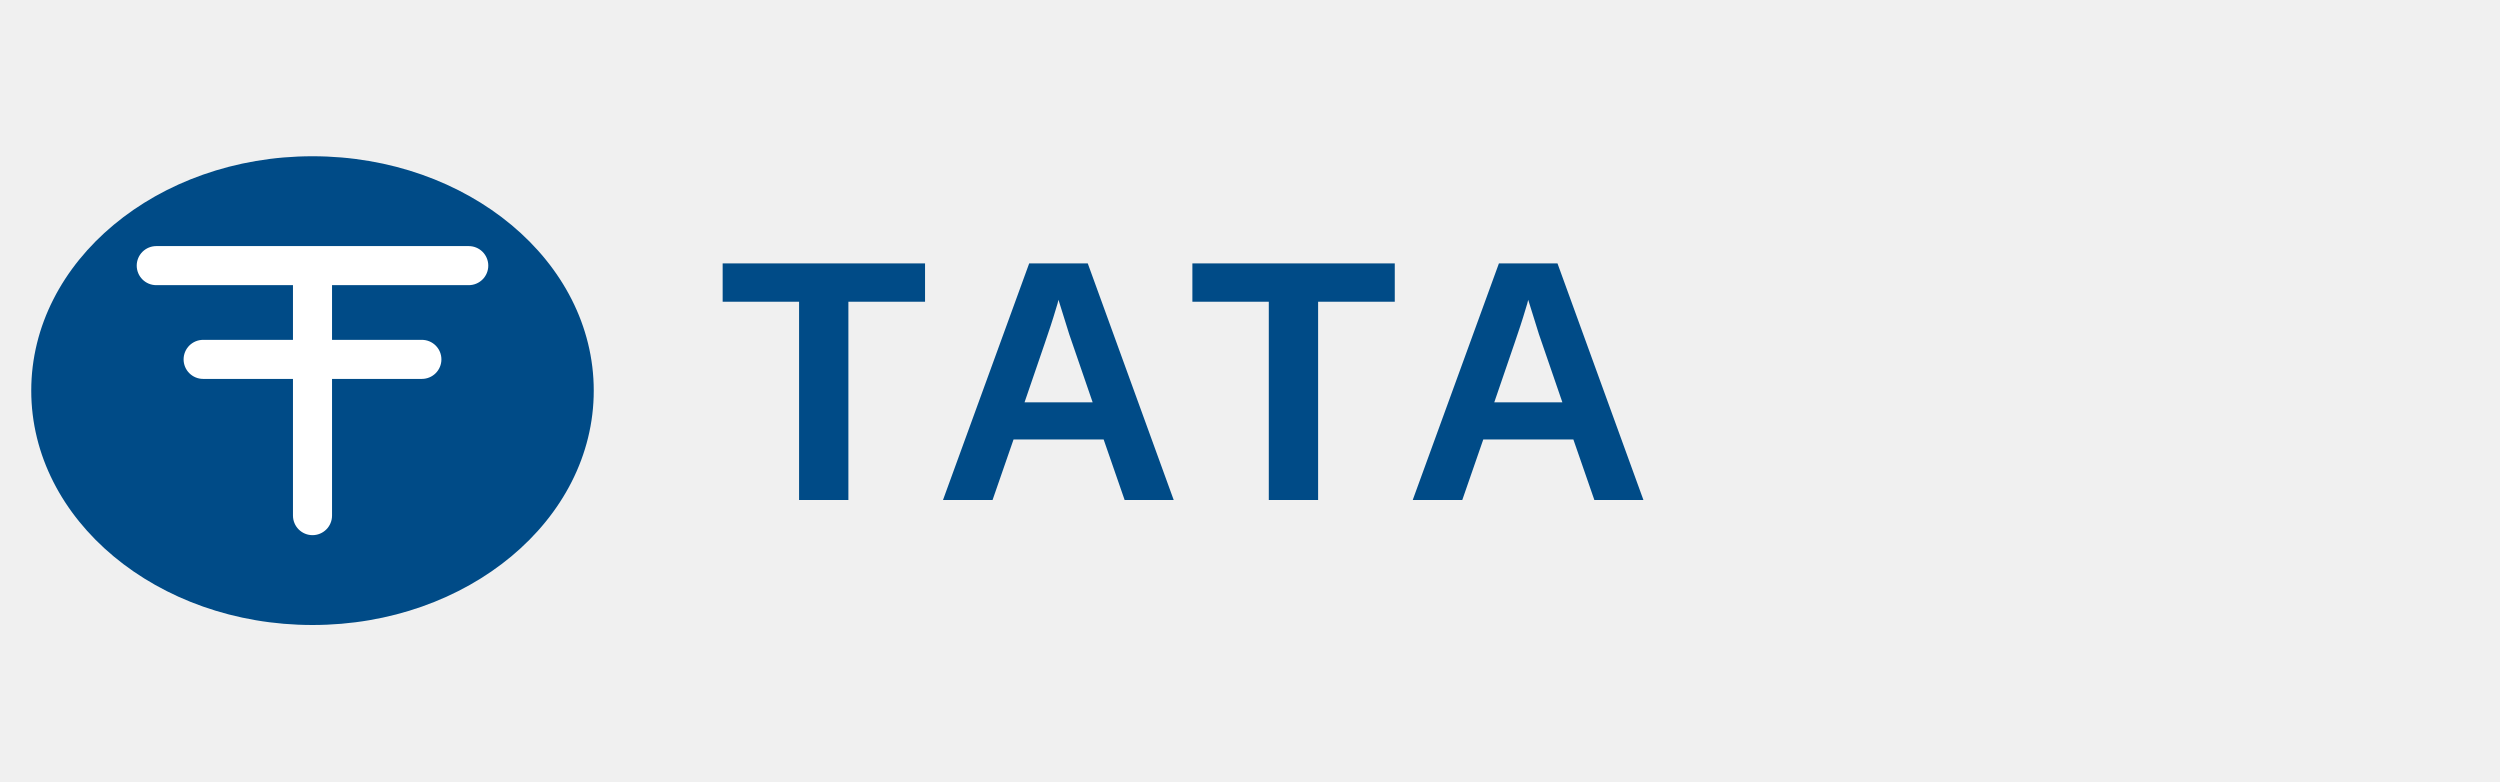
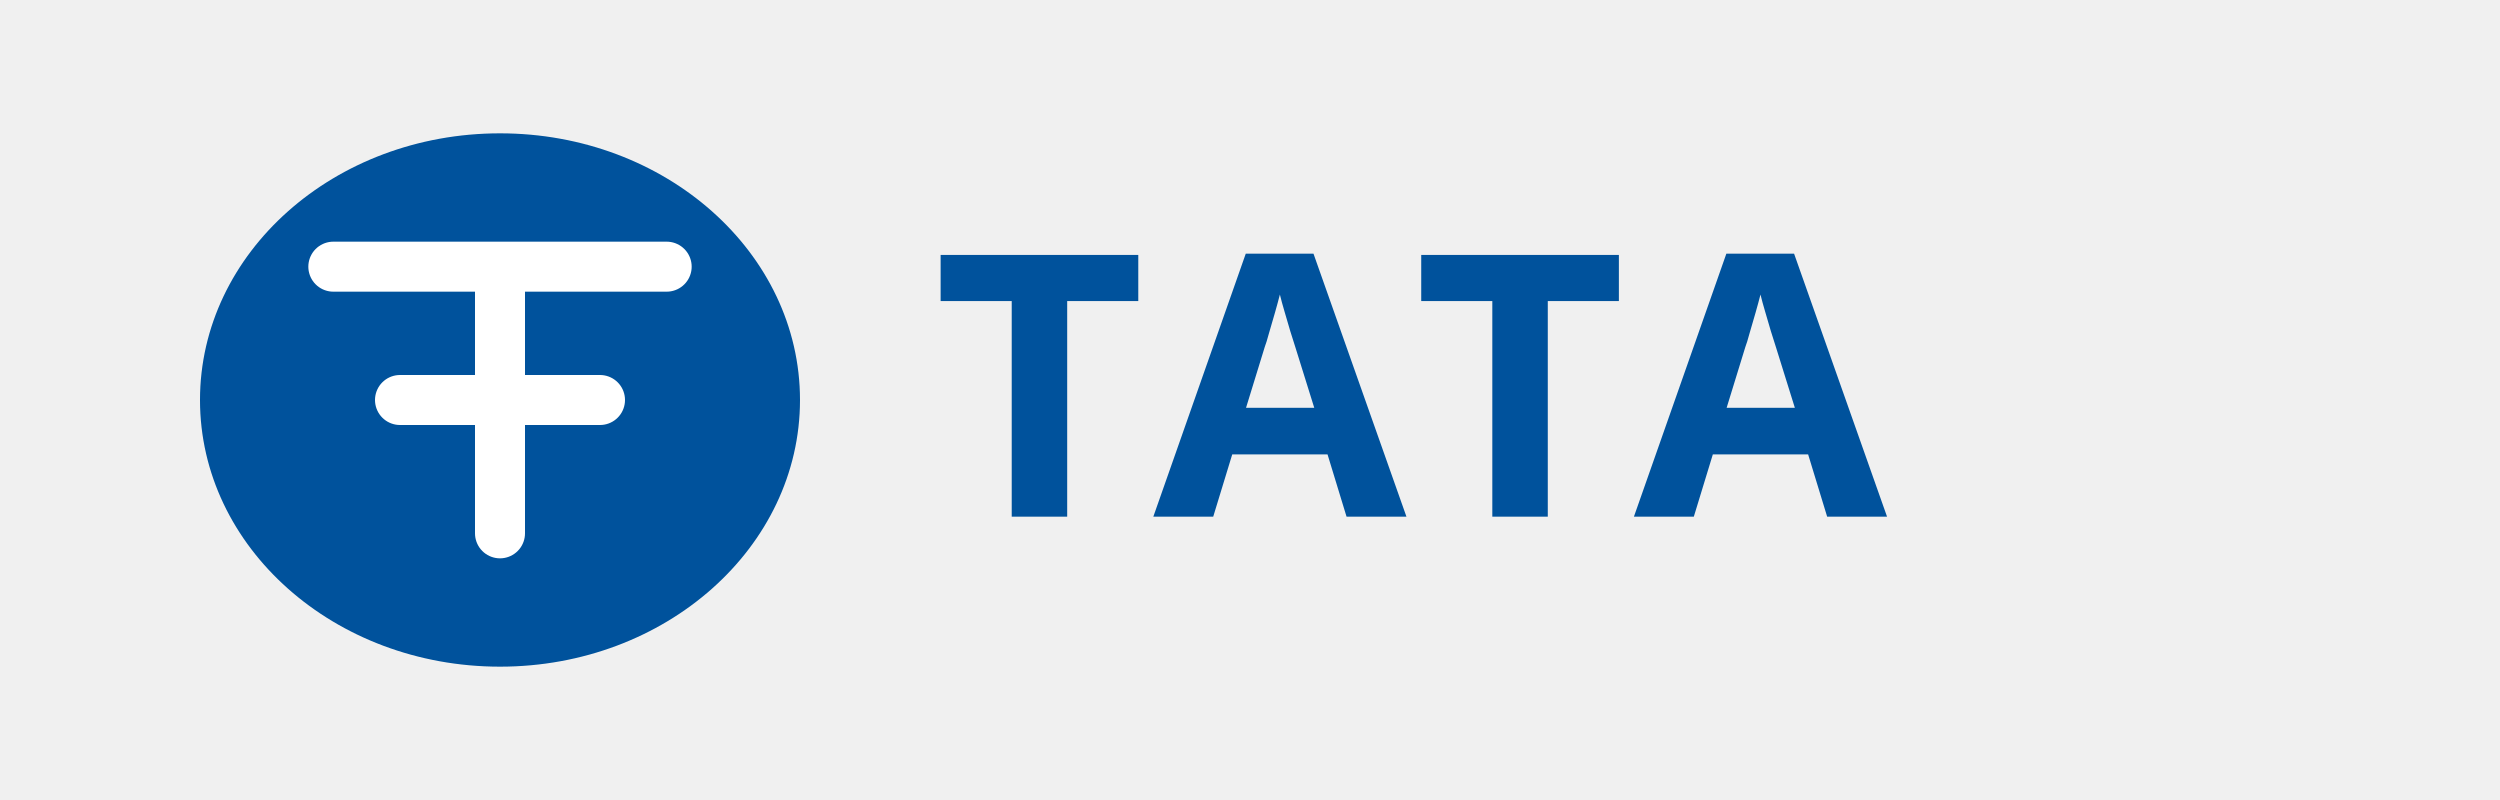
- <svg xmlns="http://www.w3.org/2000/svg" viewBox="0 0 160 50" width="160" height="50">
-   <g transform="translate(0, 5)">
-     <ellipse cx="20" cy="20" rx="18" ry="15" fill="#004b87" />
-     <path d="M 10 12 H 30 M 20 12 V 28 M 13 18 H 27" stroke="#ffffff" stroke-width="2.5" stroke-linecap="round" />
-     <text x="46" y="27" font-family="'Helvetica Neue', 'Arial', sans-serif" font-weight="900" font-size="22" fill="#004b87" letter-spacing="2">TATA</text>
+ <svg xmlns="http://www.w3.org/2000/svg" viewBox="0 0 150 48" width="150" height="48">
+   <g transform="translate(10, 4)">
+     <ellipse cx="20" cy="20" rx="18" ry="16" fill="#00529c" />
+     <path d="M10 12 L30 12 M20 12 L20 28 M14 20 L26 20" stroke="#ffffff" stroke-width="3" stroke-linecap="round" />
+     <text x="46" y="27" font-family="'Arial Black', sans-serif" font-weight="900" font-size="22" fill="#00529c" letter-spacing="2">TATA</text>
  </g>
</svg>
